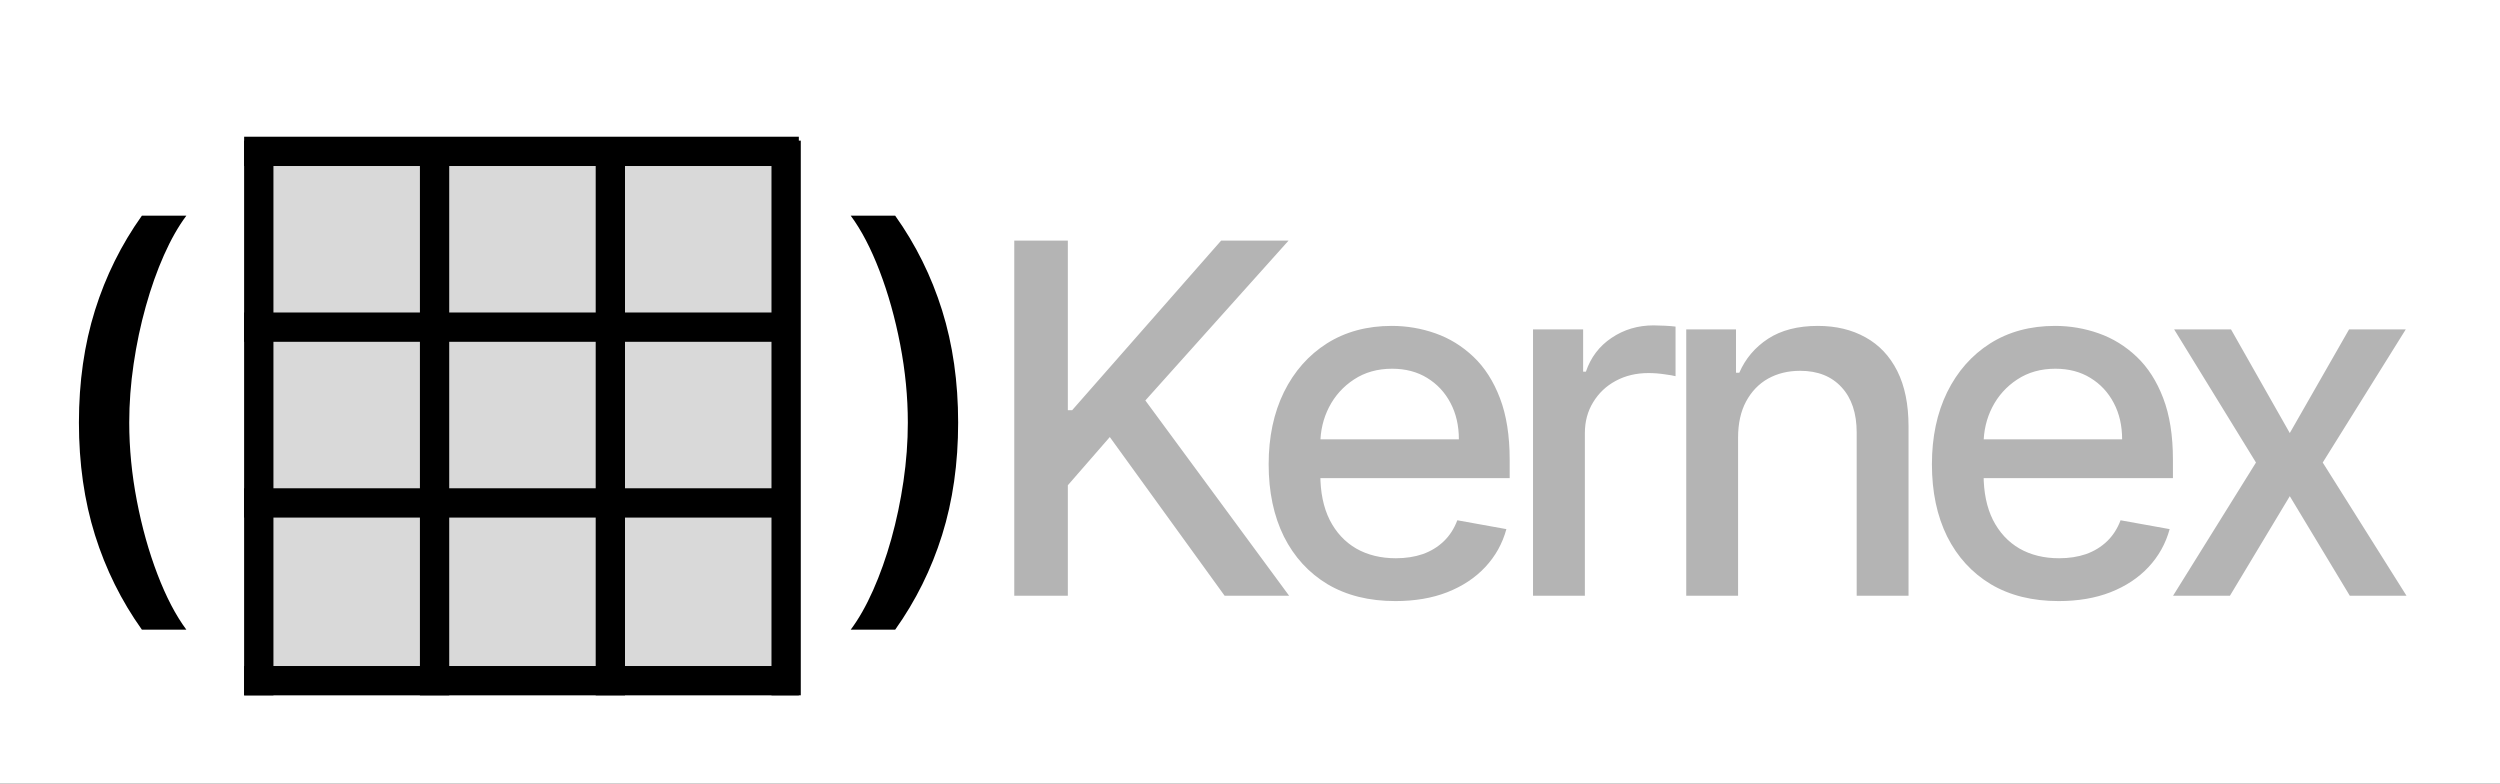
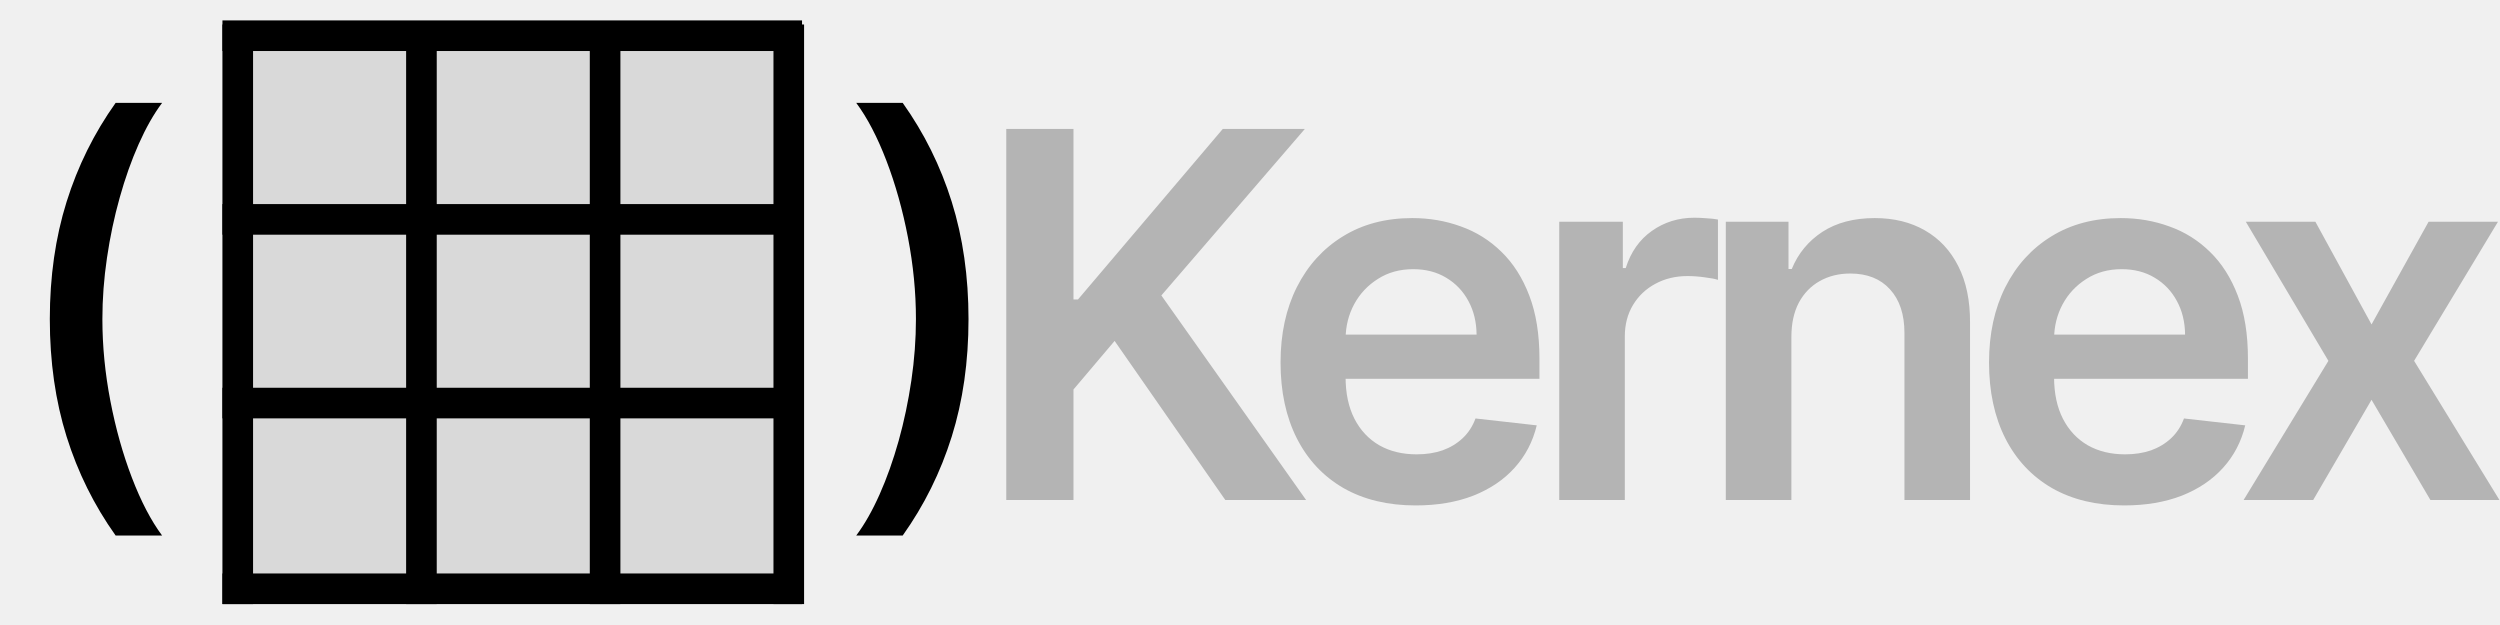
- <svg xmlns="http://www.w3.org/2000/svg" width="1280" height="401" viewBox="0 0 1280 401" fill="none">
-   <rect width="1280" height="401" fill="#1E1E1E" />
-   <rect width="1280" height="401" fill="white" />
-   <path d="M125 72H409V356H125V72Z" fill="#D9D9D9" />
-   <line x1="132.5" y1="72" x2="132.5" y2="356" stroke="black" stroke-width="15" />
-   <line x1="312.5" y1="72" x2="312.5" y2="356" stroke="black" stroke-width="15" />
-   <line x1="222.5" y1="72" x2="222.5" y2="356" stroke="black" stroke-width="15" />
-   <line x1="402.5" y1="72" x2="402.5" y2="356" stroke="black" stroke-width="15" />
-   <line x1="125" y1="77.5" x2="409" y2="77.5" stroke="black" stroke-width="15" />
-   <line x1="125" y1="348.5" x2="409" y2="348.5" stroke="black" stroke-width="15" />
-   <line x1="125" y1="167.5" x2="409" y2="167.5" stroke="black" stroke-width="15" />
-   <line x1="125" y1="257.5" x2="409" y2="257.5" stroke="black" stroke-width="15" />
-   <path d="M40.409 216.368C40.409 195.538 43.151 176.371 48.636 158.865C54.12 141.359 62.125 125.211 72.651 110.42H95.419C91.32 115.904 87.497 122.635 83.952 130.612C80.406 138.589 77.304 147.342 74.645 156.871C71.986 166.344 69.909 176.177 68.413 186.37C66.917 196.508 66.169 206.507 66.169 216.368C66.169 229.553 67.471 242.903 70.075 256.42C72.678 269.937 76.196 282.485 80.628 294.063C85.06 305.641 89.99 315.087 95.419 322.399H72.651C62.125 307.608 54.12 291.46 48.636 273.954C43.151 256.448 40.409 237.253 40.409 216.368ZM490.57 216.368C490.57 237.253 487.828 256.448 482.343 273.954C476.859 291.46 468.854 307.608 458.329 322.399H435.56C439.66 316.915 443.482 310.184 447.027 302.207C450.573 294.229 453.675 285.504 456.334 276.031C458.993 266.503 461.071 256.642 462.566 246.449C464.062 236.256 464.81 226.229 464.81 216.368C464.81 203.239 463.508 189.915 460.905 176.398C458.301 162.881 454.783 150.334 450.351 138.756C445.919 127.178 440.989 117.732 435.56 110.42H458.329C468.854 125.211 476.859 141.359 482.343 158.865C487.828 176.371 490.57 195.538 490.57 216.368Z" fill="black" />
-   <path d="M519.302 305V123.182H546.735V210.007H548.954L625.215 123.182H659.75L586.419 205.036L660.016 305H626.991L568.219 223.768L546.735 248.448V305H519.302ZM714.449 307.752C701.014 307.752 689.443 304.882 679.736 299.141C670.089 293.34 662.632 285.202 657.364 274.727C652.156 264.192 649.552 251.851 649.552 237.706C649.552 223.738 652.156 211.428 657.364 200.774C662.632 190.121 669.971 181.805 679.381 175.827C688.851 169.85 699.919 166.861 712.584 166.861C720.279 166.861 727.736 168.133 734.957 170.678C742.177 173.223 748.658 177.218 754.399 182.663C760.14 188.108 764.668 195.181 767.982 203.881C771.297 212.522 772.954 223.028 772.954 235.398V244.808H664.555V224.922H746.942C746.942 217.938 745.521 211.753 742.68 206.367C739.839 200.922 735.844 196.631 730.695 193.494C725.605 190.357 719.628 188.789 712.762 188.789C705.305 188.789 698.794 190.624 693.231 194.293C687.726 197.904 683.465 202.638 680.447 208.498C677.487 214.298 676.008 220.601 676.008 227.408V242.944C676.008 252.058 677.606 259.812 680.802 266.204C684.057 272.596 688.585 277.479 694.385 280.852C700.185 284.167 706.962 285.824 714.715 285.824C719.746 285.824 724.333 285.114 728.476 283.693C732.619 282.214 736.199 280.024 739.218 277.124C742.236 274.223 744.545 270.643 746.143 266.381L771.267 270.909C769.255 278.307 765.644 284.788 760.436 290.352C755.287 295.856 748.806 300.147 740.994 303.224C733.24 306.243 724.392 307.752 714.449 307.752ZM784.906 305V168.636H810.563V190.298H811.983C814.469 182.959 818.849 177.189 825.123 172.987C831.455 168.725 838.617 166.594 846.607 166.594C848.264 166.594 850.217 166.654 852.466 166.772C854.775 166.89 856.58 167.038 857.882 167.216V192.607C856.816 192.311 854.923 191.985 852.2 191.63C849.477 191.216 846.755 191.009 844.032 191.009C837.759 191.009 832.166 192.34 827.253 195.004C822.4 197.608 818.553 201.248 815.712 205.923C812.871 210.54 811.451 215.807 811.451 221.726V305H784.906ZM889.898 224.034V305H863.353V168.636H888.833V190.831H890.519C893.656 183.61 898.569 177.81 905.257 173.43C912.004 169.051 920.497 166.861 930.736 166.861C940.028 166.861 948.166 168.814 955.15 172.72C962.134 176.567 967.55 182.308 971.397 189.943C975.244 197.578 977.167 207.018 977.167 218.263V305H950.622V221.46C950.622 211.576 948.048 203.852 942.899 198.288C937.75 192.666 930.677 189.854 921.681 189.854C915.525 189.854 910.051 191.186 905.257 193.849C900.522 196.513 896.764 200.419 893.982 205.568C891.259 210.658 889.898 216.813 889.898 224.034ZM1054.04 307.752C1040.6 307.752 1029.03 304.882 1019.33 299.141C1009.68 293.34 1002.22 285.202 996.954 274.727C991.746 264.192 989.142 251.851 989.142 237.706C989.142 223.738 991.746 211.428 996.954 200.774C1002.22 190.121 1009.56 181.805 1018.97 175.827C1028.44 169.85 1039.51 166.861 1052.17 166.861C1059.87 166.861 1067.33 168.133 1074.55 170.678C1081.77 173.223 1088.25 177.218 1093.99 182.663C1099.73 188.108 1104.26 195.181 1107.57 203.881C1110.89 212.522 1112.54 223.028 1112.54 235.398V244.808H1004.15V224.922H1086.53C1086.53 217.938 1085.11 211.753 1082.27 206.367C1079.43 200.922 1075.43 196.631 1070.29 193.494C1065.2 190.357 1059.22 188.789 1052.35 188.789C1044.89 188.789 1038.38 190.624 1032.82 194.293C1027.32 197.904 1023.05 202.638 1020.04 208.498C1017.08 214.298 1015.6 220.601 1015.6 227.408V242.944C1015.6 252.058 1017.2 259.812 1020.39 266.204C1023.65 272.596 1028.17 277.479 1033.97 280.852C1039.77 284.167 1046.55 285.824 1054.3 285.824C1059.34 285.824 1063.92 285.114 1068.07 283.693C1072.21 282.214 1075.79 280.024 1078.81 277.124C1081.83 274.223 1084.13 270.643 1085.73 266.381L1110.86 270.909C1108.84 278.307 1105.23 284.788 1100.03 290.352C1094.88 295.856 1088.4 300.147 1080.58 303.224C1072.83 306.243 1063.98 307.752 1054.04 307.752ZM1142.27 168.636L1172.37 221.726L1202.73 168.636H1231.76L1189.24 236.818L1232.12 305H1203.09L1172.37 254.041L1141.74 305H1112.62L1155.06 236.818L1113.15 168.636H1142.27Z" fill="#B4B4B4" />
+ <svg xmlns="http://www.w3.org/2000/svg" width="1225" height="306" viewBox="0 0 1225 306" fill="none">
+   <path d="M109 12H393V296H109V12Z" fill="#D9D9D9" />
+   <line x1="116.5" y1="12" x2="116.5" y2="296" stroke="black" stroke-width="15" />
+   <line x1="296.5" y1="12" x2="296.5" y2="296" stroke="black" stroke-width="15" />
+   <line x1="206.5" y1="12" x2="206.5" y2="296" stroke="black" stroke-width="15" />
+   <line x1="386.5" y1="12" x2="386.5" y2="296" stroke="black" stroke-width="15" />
+   <line x1="109" y1="17.5" x2="393" y2="17.5" stroke="black" stroke-width="15" />
+   <line x1="109" y1="288.5" x2="393" y2="288.5" stroke="black" stroke-width="15" />
+   <line x1="109" y1="107.5" x2="393" y2="107.5" stroke="black" stroke-width="15" />
+   <line x1="109" y1="197.5" x2="393" y2="197.5" stroke="black" stroke-width="15" />
+   <path d="M24.409 156.368C24.409 135.538 27.151 116.371 32.636 98.865C38.12 81.359 46.125 65.211 56.651 50.42H79.419C75.32 55.904 71.497 62.635 67.952 70.612C64.406 78.59 61.304 87.342 58.645 96.871C55.986 106.344 53.908 116.177 52.413 126.37C50.917 136.508 50.169 146.507 50.169 156.368C50.169 169.553 51.471 182.903 54.075 196.42C56.678 209.937 60.196 222.485 64.628 234.063C69.06 245.641 73.99 255.087 79.419 262.399H56.651C46.125 247.608 38.12 231.46 32.636 213.954C27.151 196.448 24.409 177.253 24.409 156.368ZM474.57 156.368C474.57 177.253 471.828 196.448 466.343 213.954C460.859 231.46 452.854 247.608 442.329 262.399H419.56C423.66 256.915 427.482 250.184 431.027 242.207C434.573 234.229 437.675 225.504 440.334 216.031C442.993 206.503 445.071 196.642 446.566 186.449C448.062 176.256 448.81 166.229 448.81 156.368C448.81 143.239 447.508 129.915 444.905 116.398C442.301 102.881 438.783 90.334 434.351 78.756C429.919 67.178 424.989 57.732 419.56 50.42H442.329C452.854 65.211 460.859 81.359 466.343 98.865C471.828 116.371 474.57 135.538 474.57 156.368Z" fill="black" />
+   <path d="M493.07 245V63.182H526.007V146.722H528.226L599.16 63.182H639.377L569.064 144.769L639.998 245H600.403L546.159 167.053L526.007 190.845V245H493.07ZM693.699 247.663C680.027 247.663 668.219 244.822 658.276 239.141C648.392 233.4 640.787 225.291 635.46 214.815C630.133 204.28 627.47 191.881 627.47 177.617C627.47 163.59 630.133 151.28 635.46 140.685C640.846 130.032 648.362 121.746 658.01 115.827C667.657 109.85 678.991 106.861 692.012 106.861C700.416 106.861 708.347 108.222 715.804 110.945C723.321 113.608 729.95 117.751 735.691 123.374C741.491 128.996 746.048 136.158 749.363 144.858C752.677 153.499 754.334 163.797 754.334 175.753V185.607H642.562V163.945H723.528C723.469 157.79 722.137 152.315 719.533 147.521C716.929 142.668 713.289 138.851 708.613 136.069C703.997 133.287 698.611 131.896 692.456 131.896C685.886 131.896 680.115 133.494 675.144 136.69C670.172 139.827 666.296 143.97 663.514 149.119C660.791 154.209 659.4 159.802 659.341 165.898V184.808C659.341 192.739 660.791 199.545 663.691 205.227C666.592 210.85 670.646 215.17 675.854 218.189C681.062 221.148 687.158 222.628 694.142 222.628C698.818 222.628 703.05 221.977 706.838 220.675C710.626 219.313 713.91 217.331 716.692 214.727C719.474 212.122 721.575 208.897 722.995 205.05L753.002 208.423C751.109 216.354 747.498 223.279 742.172 229.197C736.904 235.057 730.157 239.614 721.93 242.869C713.703 246.065 704.293 247.663 693.699 247.663ZM764.023 245V108.636H795.184V131.364H796.604C799.09 123.492 803.351 117.425 809.388 113.164C815.484 108.844 822.439 106.683 830.251 106.683C832.027 106.683 834.01 106.772 836.199 106.95C838.448 107.068 840.313 107.275 841.792 107.571V137.134C840.431 136.661 838.271 136.246 835.312 135.891C832.412 135.477 829.6 135.27 826.878 135.27C821.018 135.27 815.751 136.542 811.075 139.087C806.459 141.573 802.819 145.036 800.155 149.474C797.492 153.913 796.16 159.033 796.16 164.833V245H764.023ZM877.781 165.099V245H845.644V108.636H876.361V131.808H877.959C881.096 124.173 886.097 118.106 892.963 113.608C899.887 109.11 908.44 106.861 918.619 106.861C928.03 106.861 936.227 108.873 943.211 112.898C950.254 116.922 955.699 122.752 959.546 130.387C963.453 138.022 965.376 147.285 965.317 158.175V245H933.179V163.146C933.179 154.032 930.812 146.9 926.077 141.751C921.401 136.602 914.92 134.027 906.634 134.027C901.012 134.027 896.011 135.27 891.631 137.756C887.31 140.182 883.907 143.704 881.421 148.32C878.995 152.937 877.781 158.53 877.781 165.099ZM1040.86 247.663C1027.18 247.663 1015.38 244.822 1005.43 239.141C995.55 233.4 987.945 225.291 982.618 214.815C977.291 204.28 974.628 191.881 974.628 177.617C974.628 163.59 977.291 151.28 982.618 140.685C988.004 130.032 995.521 121.746 1005.17 115.827C1014.82 109.85 1026.15 106.861 1039.17 106.861C1047.57 106.861 1055.51 108.222 1062.96 110.945C1070.48 113.608 1077.11 117.751 1082.85 123.374C1088.65 128.996 1093.21 136.158 1096.52 144.858C1099.84 153.499 1101.49 163.797 1101.49 175.753V185.607H989.72V163.945H1070.69C1070.63 157.79 1069.3 152.315 1066.69 147.521C1064.09 142.668 1060.45 138.851 1055.77 136.069C1051.16 133.287 1045.77 131.896 1039.61 131.896C1033.04 131.896 1027.27 133.494 1022.3 136.69C1017.33 139.827 1013.45 143.97 1010.67 149.119C1007.95 154.209 1006.56 159.802 1006.5 165.898V184.808C1006.5 192.739 1007.95 199.545 1010.85 205.227C1013.75 210.85 1017.8 215.17 1023.01 218.189C1028.22 221.148 1034.32 222.628 1041.3 222.628C1045.98 222.628 1050.21 221.977 1054 220.675C1057.78 219.313 1061.07 217.331 1063.85 214.727C1066.63 212.122 1068.73 208.897 1070.15 205.05L1100.16 208.423C1098.27 216.354 1094.66 223.279 1089.33 229.197C1084.06 235.057 1077.32 239.614 1069.09 242.869C1060.86 246.065 1051.45 247.663 1040.86 247.663ZM1134.53 108.636L1162.05 158.974L1190.02 108.636H1224.02L1182.91 176.818L1224.73 245H1190.9L1162.05 195.906L1133.46 245H1099.37L1140.92 176.818L1100.44 108.636H1134.53Z" fill="#B4B4B4" />
</svg>
